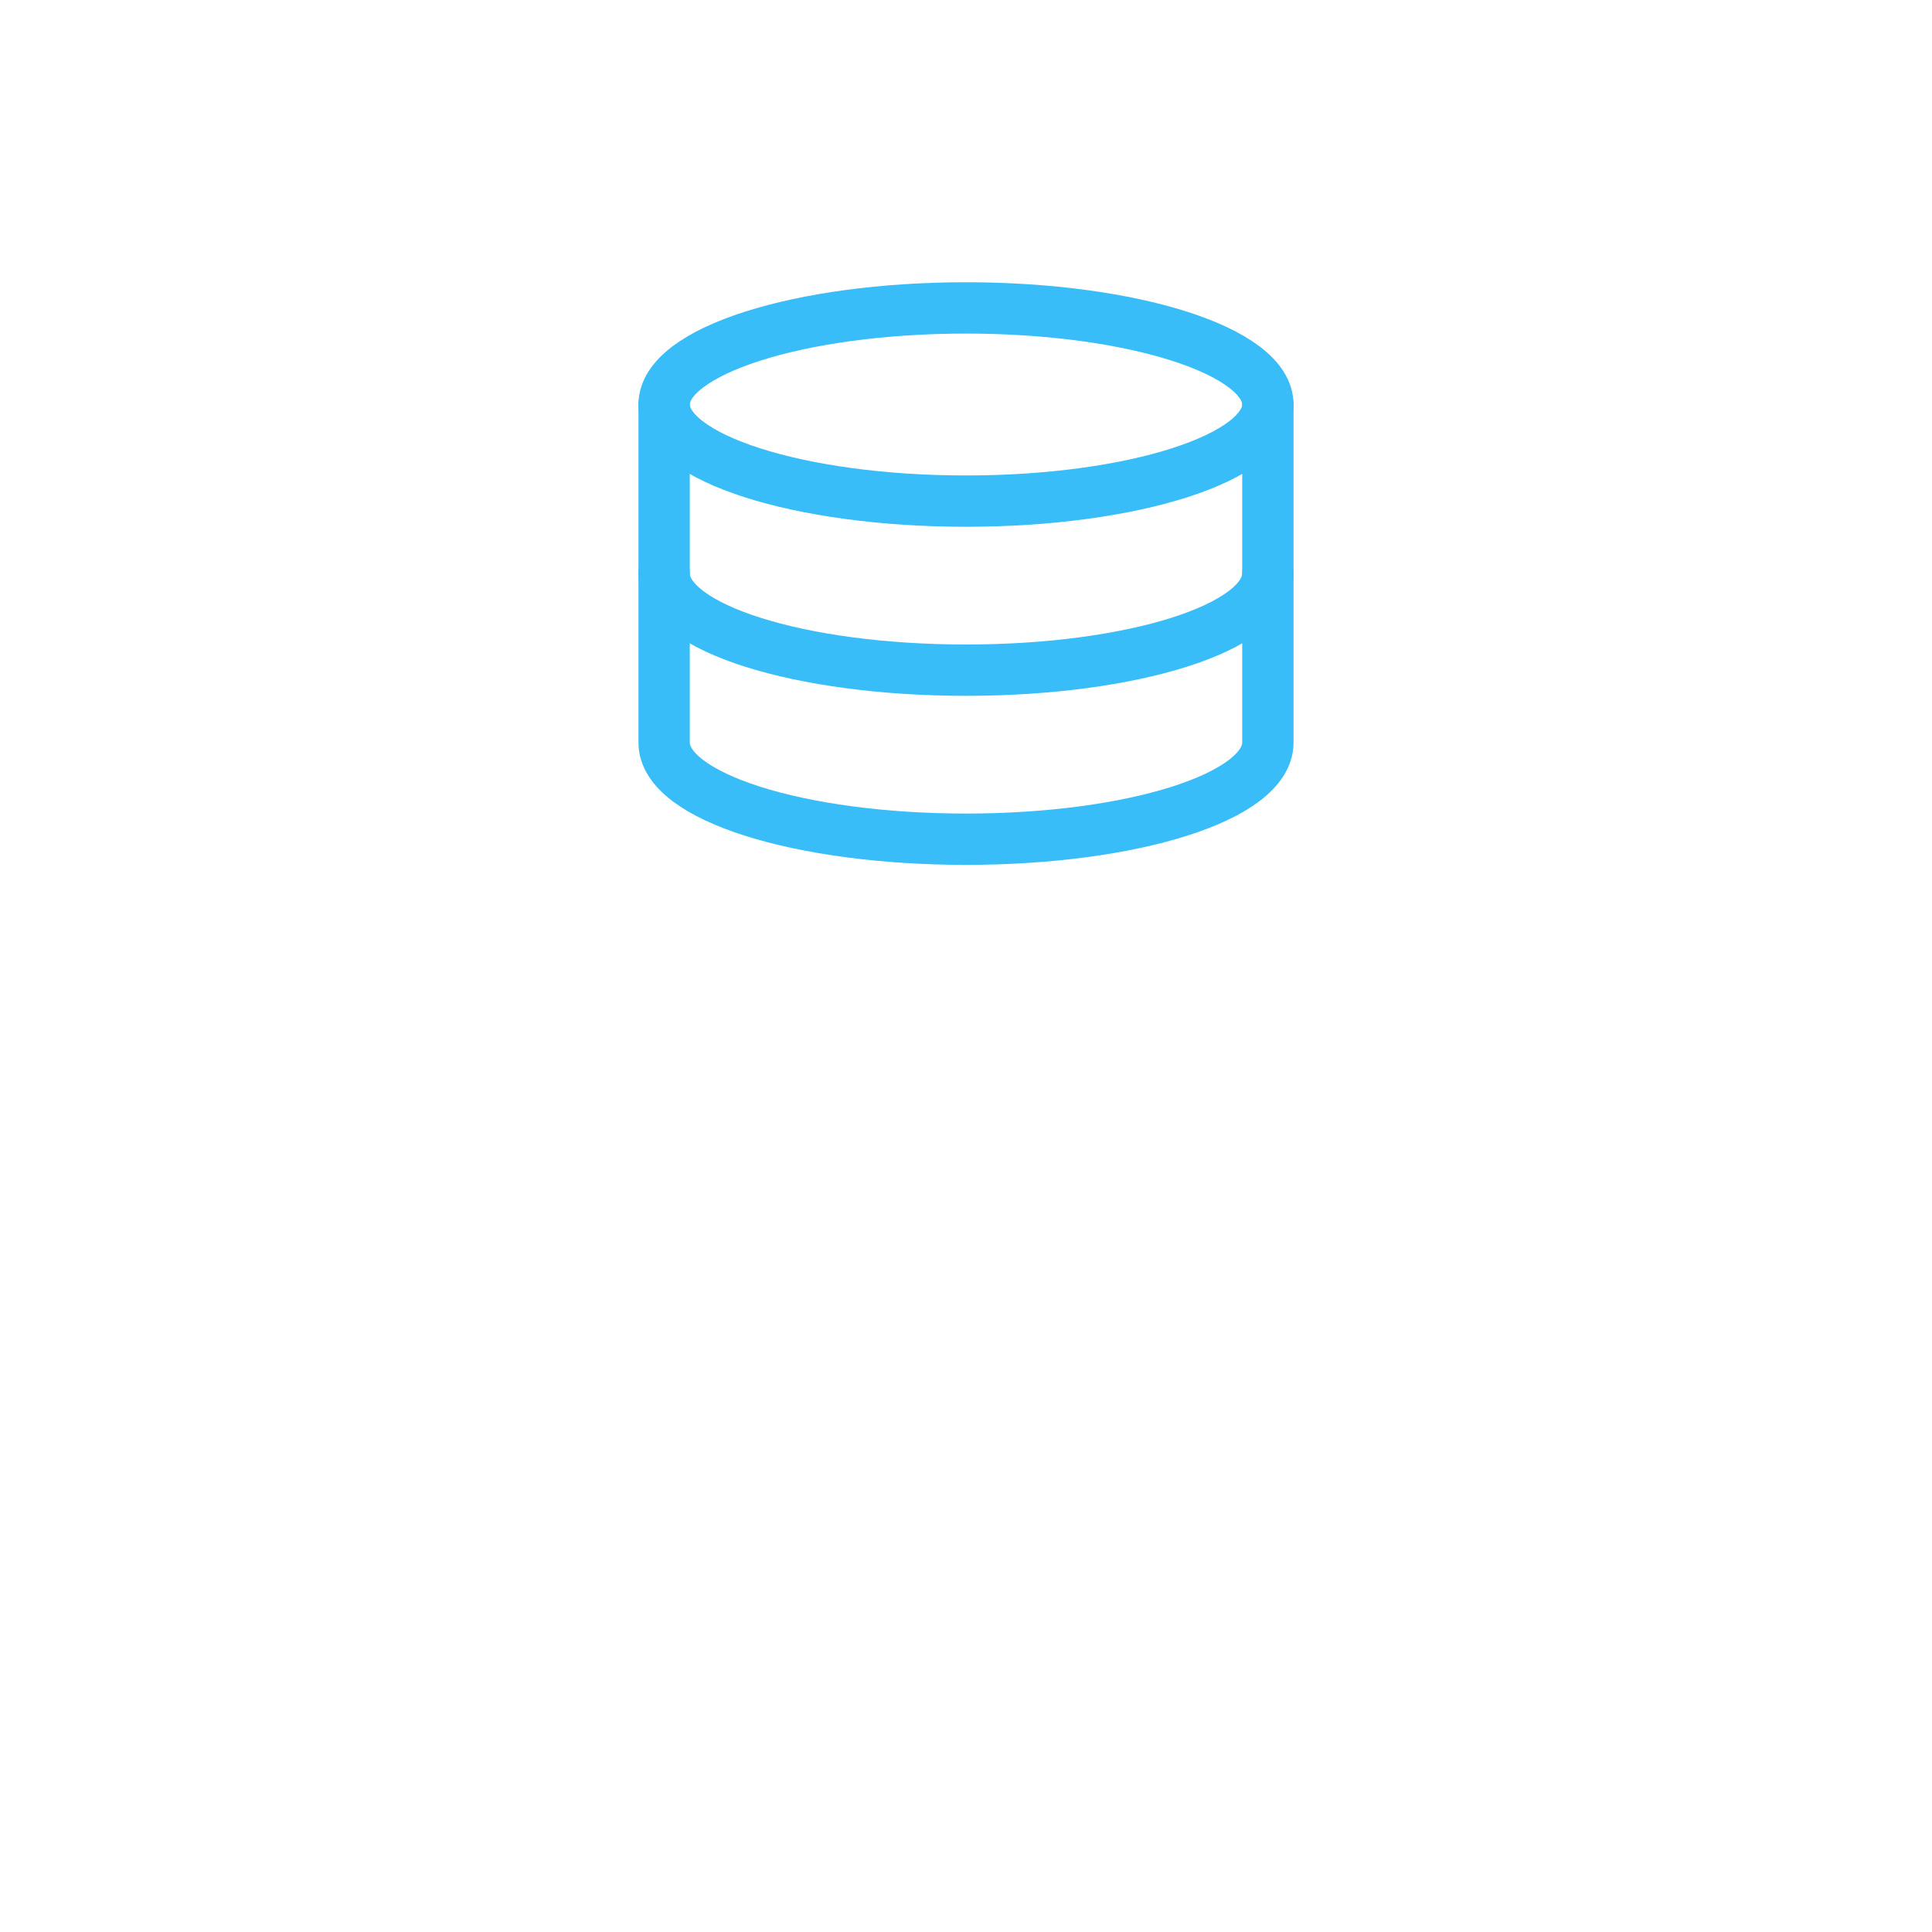
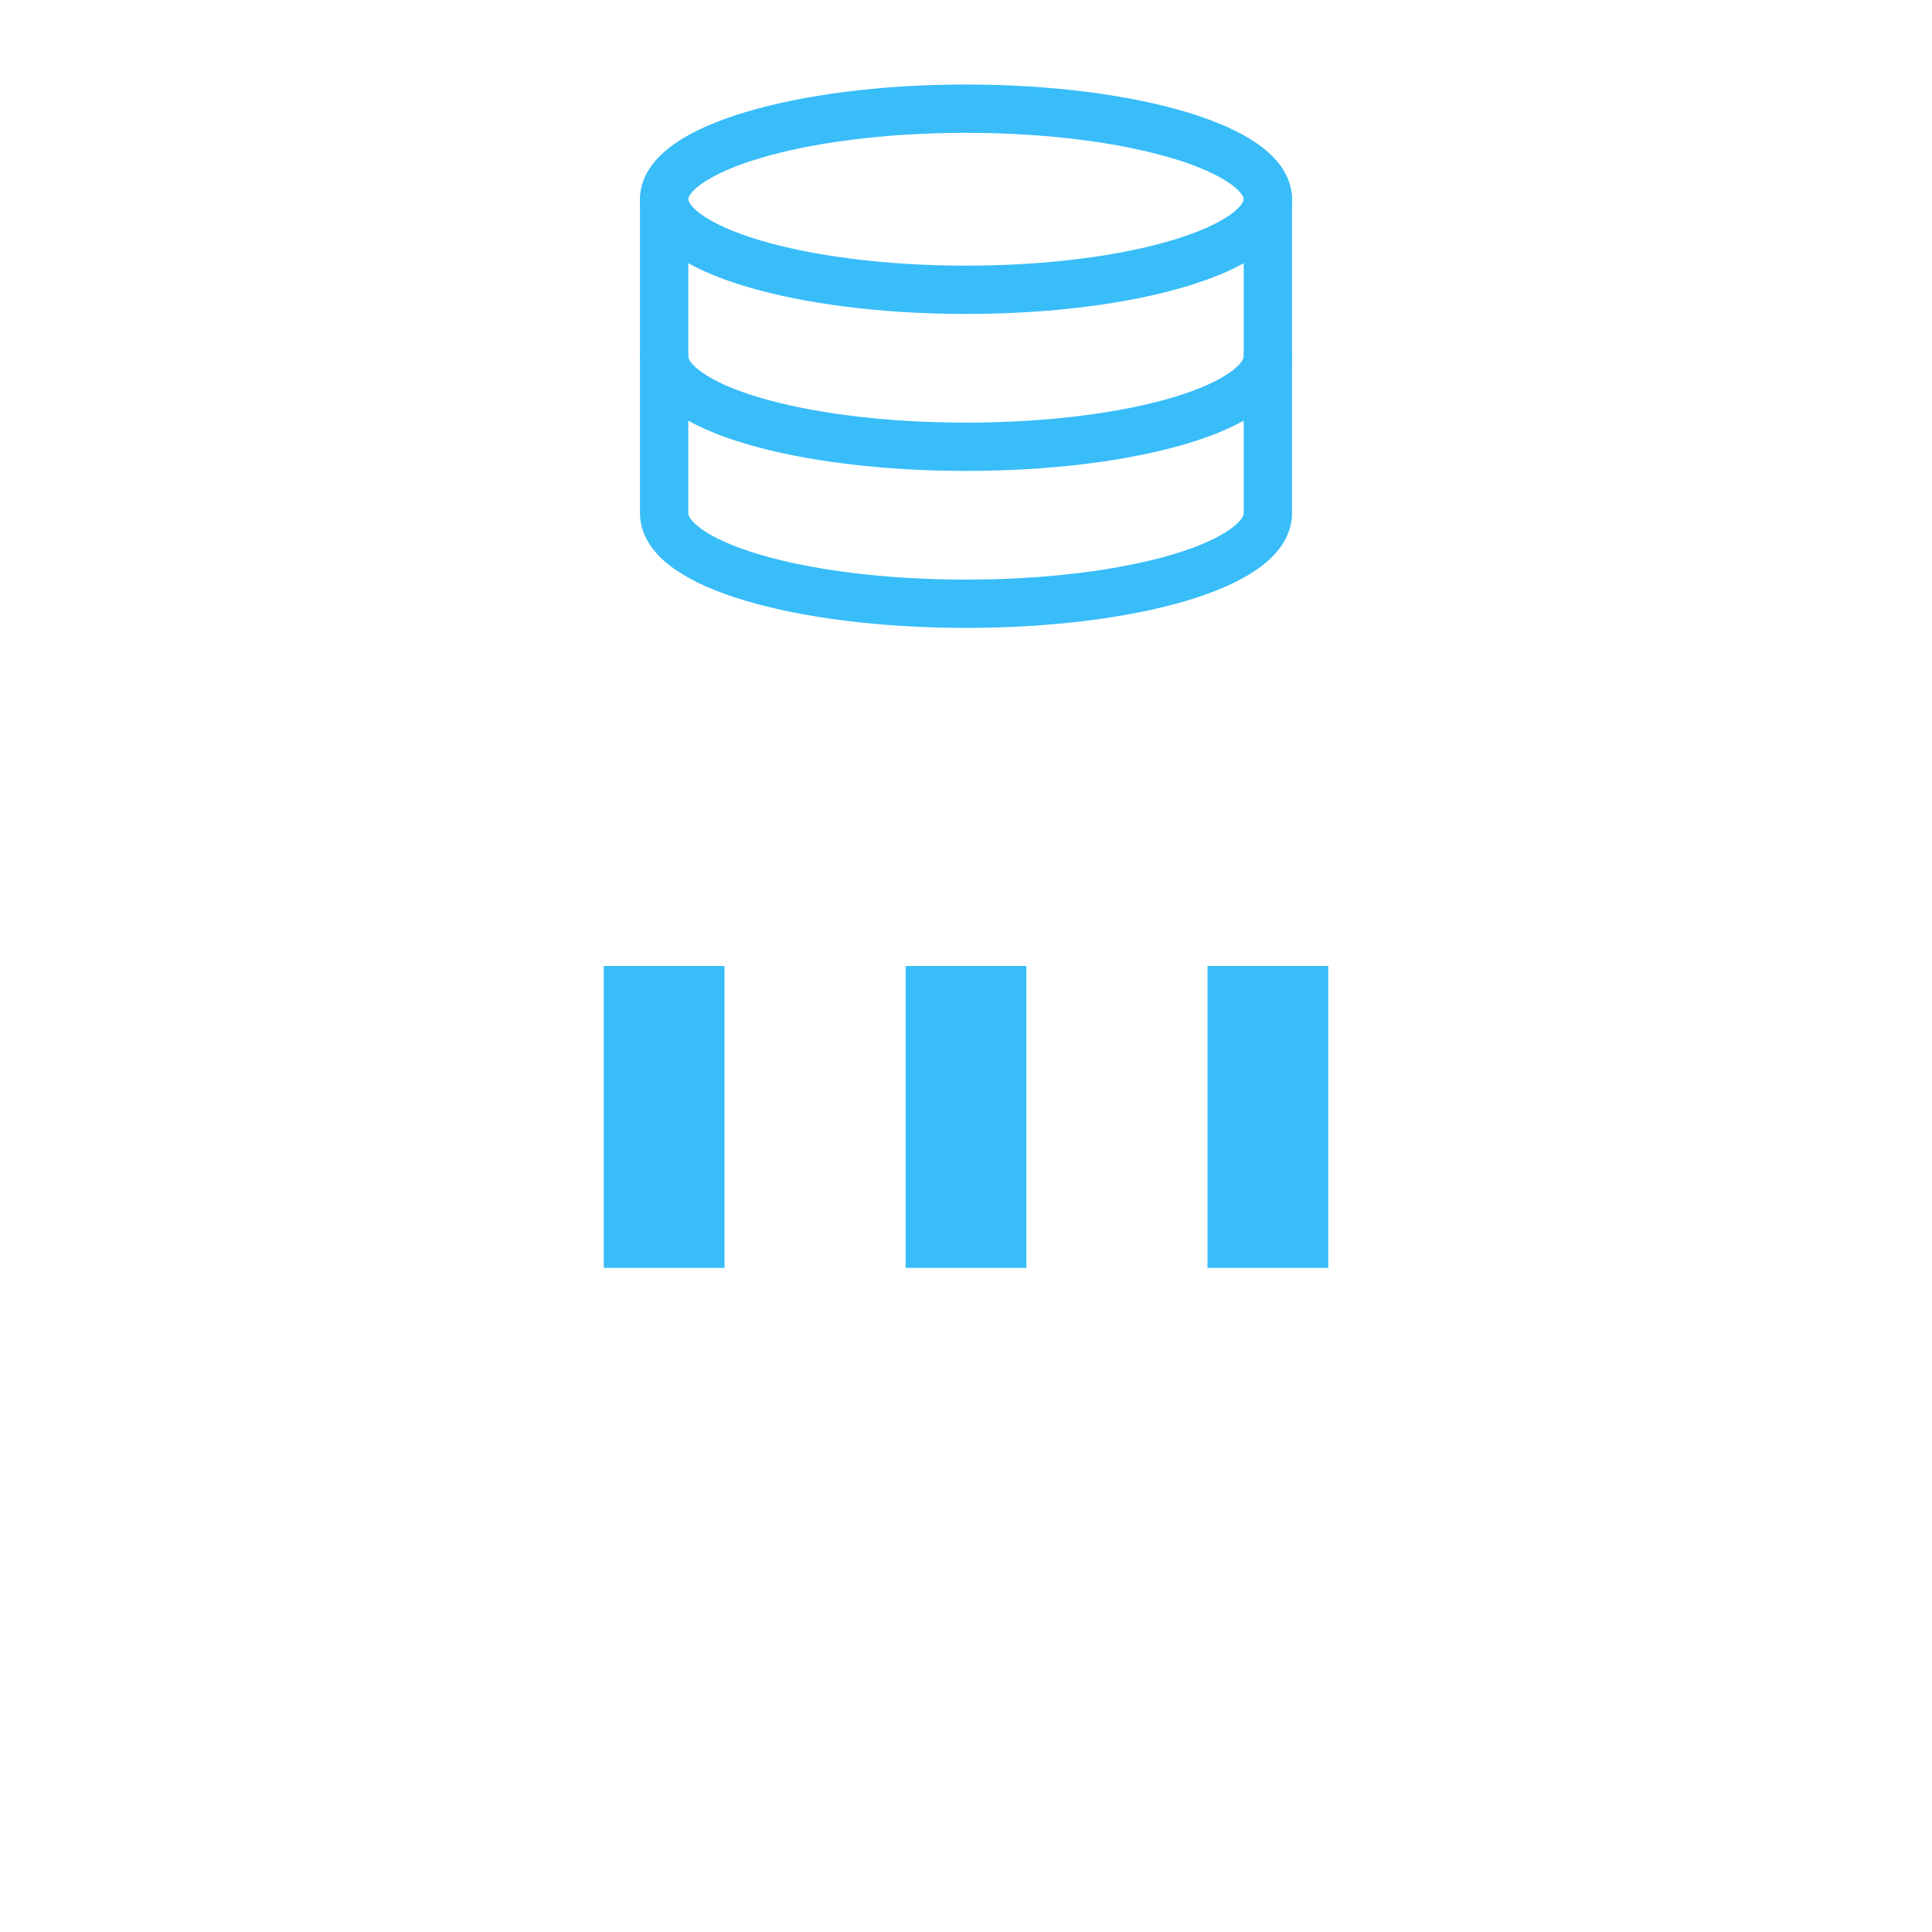
- <svg xmlns="http://www.w3.org/2000/svg" viewBox="0 0 64 64" width="64" height="64" fill="none" role="img" aria-label="procesando datos">
-   <g fill="none" stroke="#38BDF8" stroke-width="1.7" stroke-linecap="round">
-     <ellipse cx="32" cy="13.4" rx="10" ry="3.2" />
-     <path d="M22 13.4v5.6c0 1.8 4.5 3.2 10 3.2s10-1.4 10-3.2V13.4" />
-     <path d="M22 19v5.6c0 1.8 4.5 3.2 10 3.2s10-1.4 10-3.2V19" />
+ <svg xmlns="http://www.w3.org/2000/svg" viewBox="0 0 64 64" width="64" height="64" fill="none" color="#38BDF8" role="img" aria-label="procesando datos">
+   <g fill="none" stroke="#38BDF8" stroke-width="1.6" stroke-linecap="round">
+     <ellipse cx="32" cy="6.6" rx="10" ry="3" />
+     <path d="M22 6.6v5.2c0 1.7 4.5 3 10 3s10-1.3 10-3V6.6" />
+     <path d="M22 11.8v5.2c0 1.7 4.5 3 10 3s10-1.3 10-3v-5.2" />
  </g>
+   <rect x="20" y="32" width="4" height="10" fill="#38BDF8" />
+   <rect x="30" y="32" width="4" height="10" fill="#38BDF8" />
+   <rect x="40" y="32" width="4" height="10" fill="#38BDF8" />
</svg>
